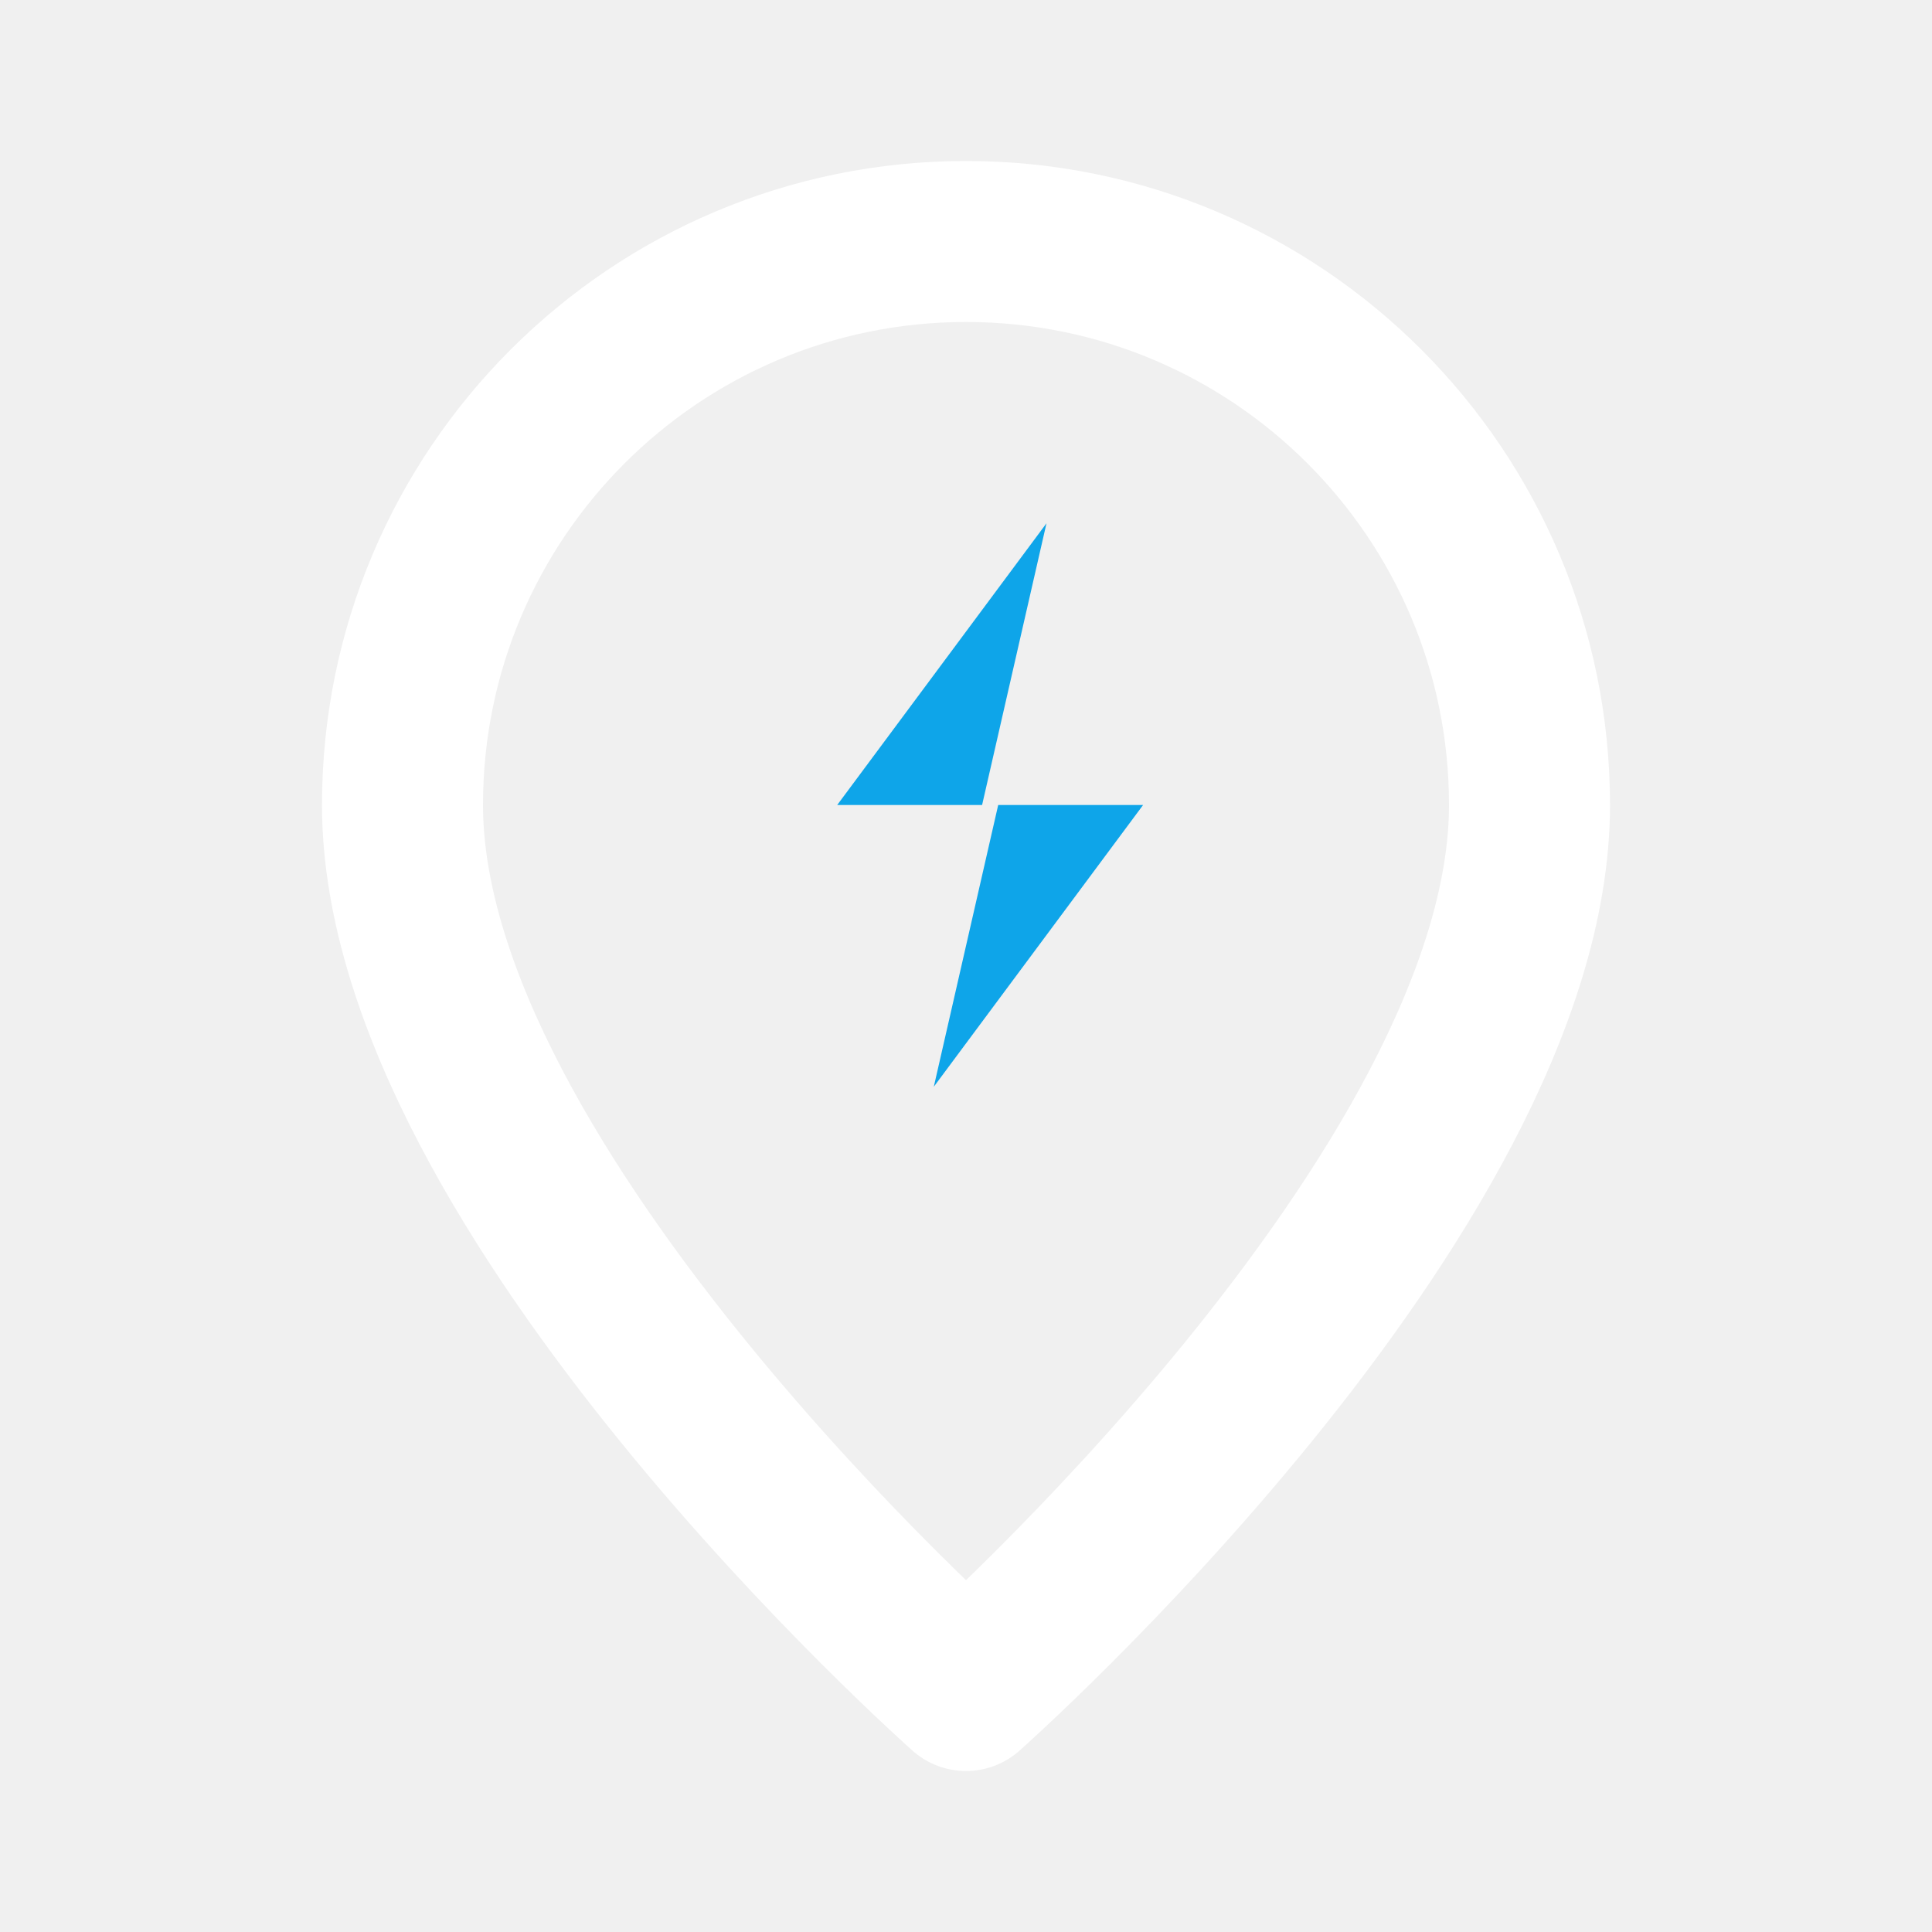
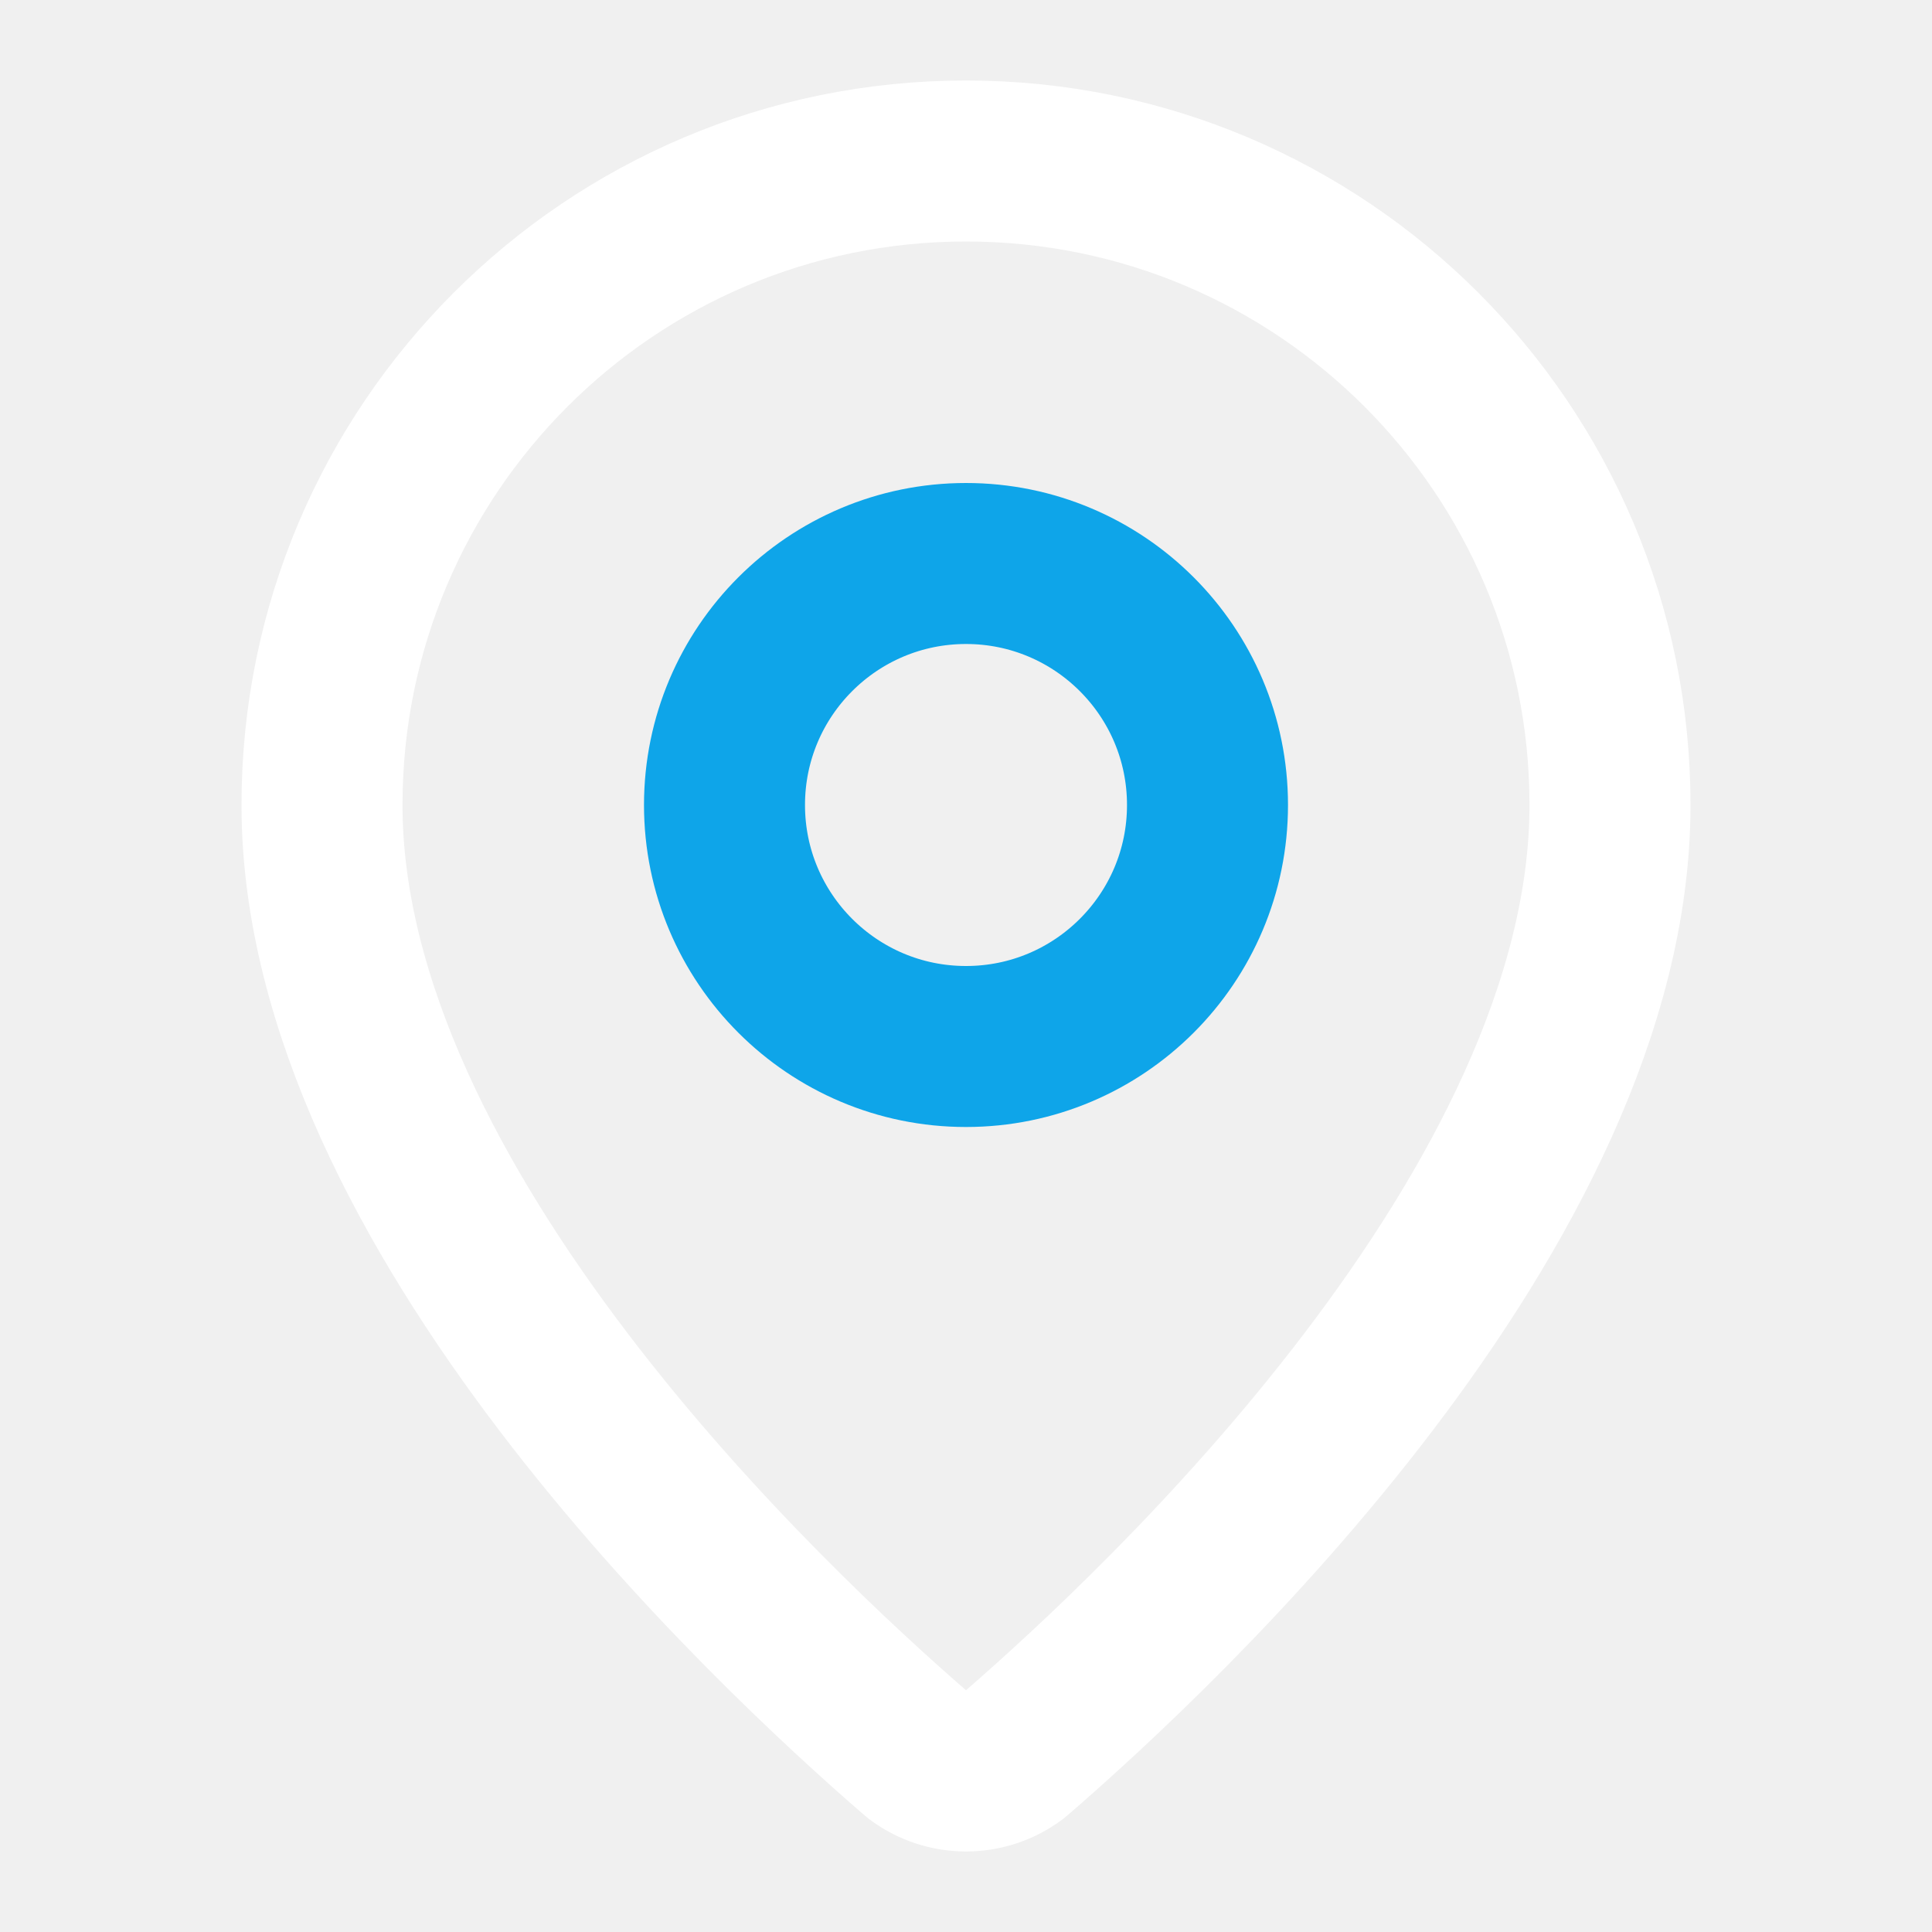
<svg xmlns="http://www.w3.org/2000/svg" viewBox="0 0 24 24" width="24" height="24">
-   <path d="M12 21s-7-6.2-7-11a7 7 0 0 1 14 0c0 4.8-7 11-7 11z" fill="none" stroke="#FFFFFF" stroke-width="2" stroke-linecap="round" stroke-linejoin="round" />
-   <path d="M13 6.5L10.4 10h2l-0.8 3.5 2.6-3.5h-2l0.8-3.5z" fill="#0EA5E9" />
+   <path d="M20 10c0 4.993-5.539 10.193-7.399 11.799a1 1 0 0 1-1.202 0C9.539 20.193 4 14.993 4 10a8 8 0 0 1 16 0" fill="none" stroke="#FFFFFF" stroke-width="2" stroke-linecap="round" stroke-linejoin="round" />
+   <circle cx="12" cy="10" r="3" fill="none" stroke="#0EA5E9" stroke-width="2" stroke-linecap="round" stroke-linejoin="round" />
</svg>
